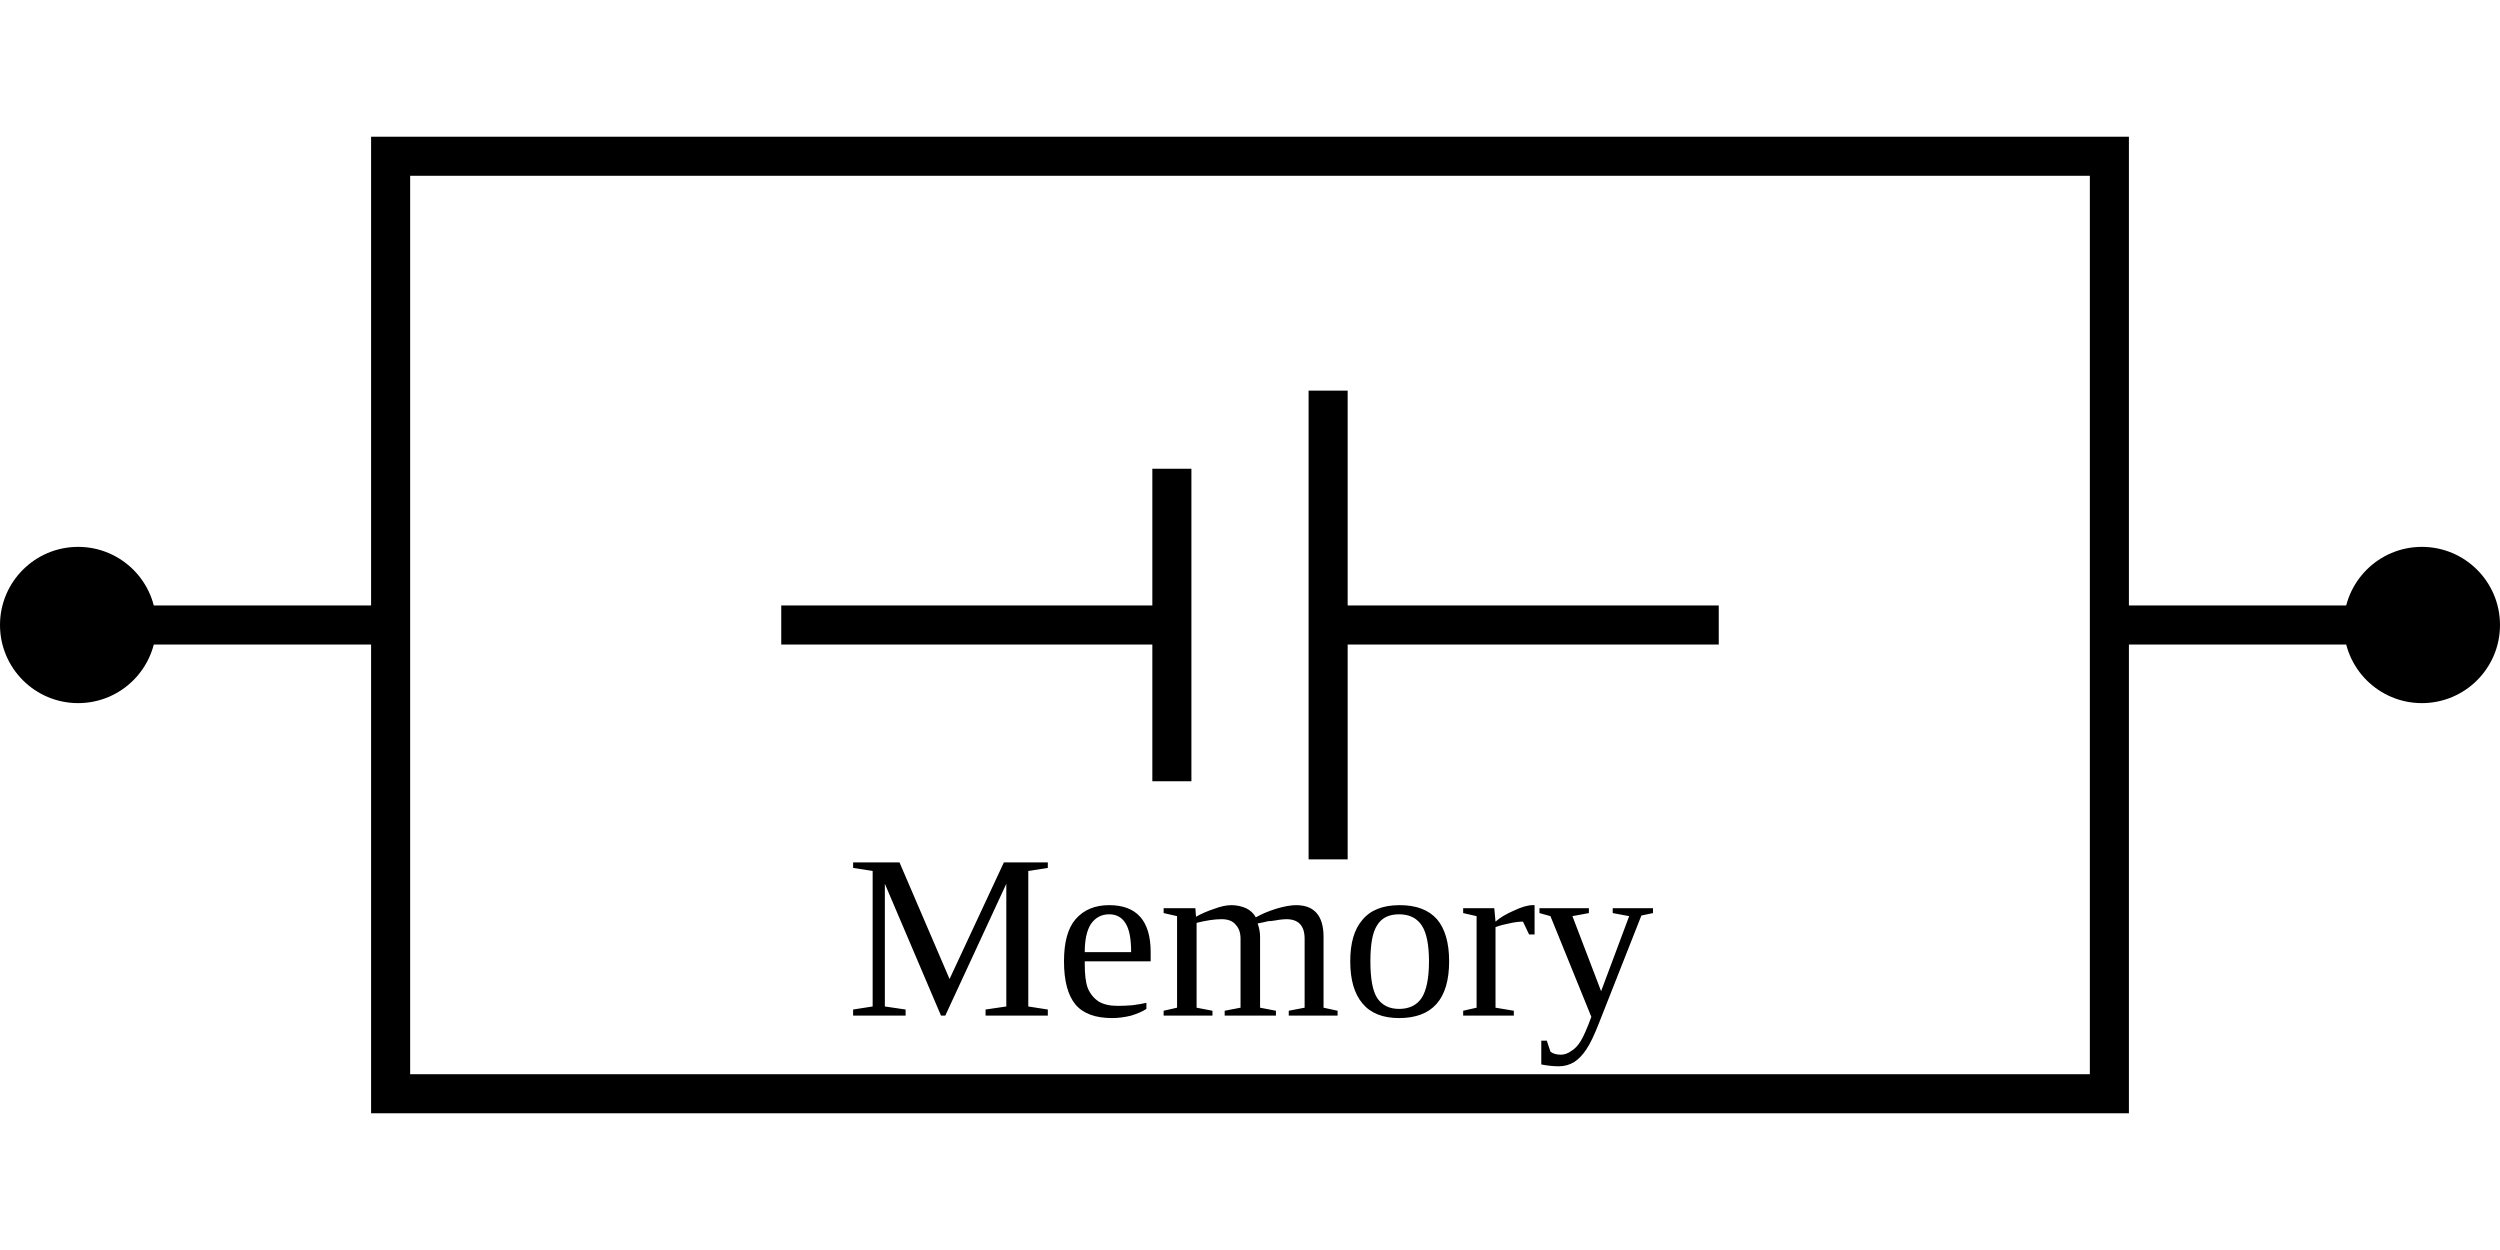
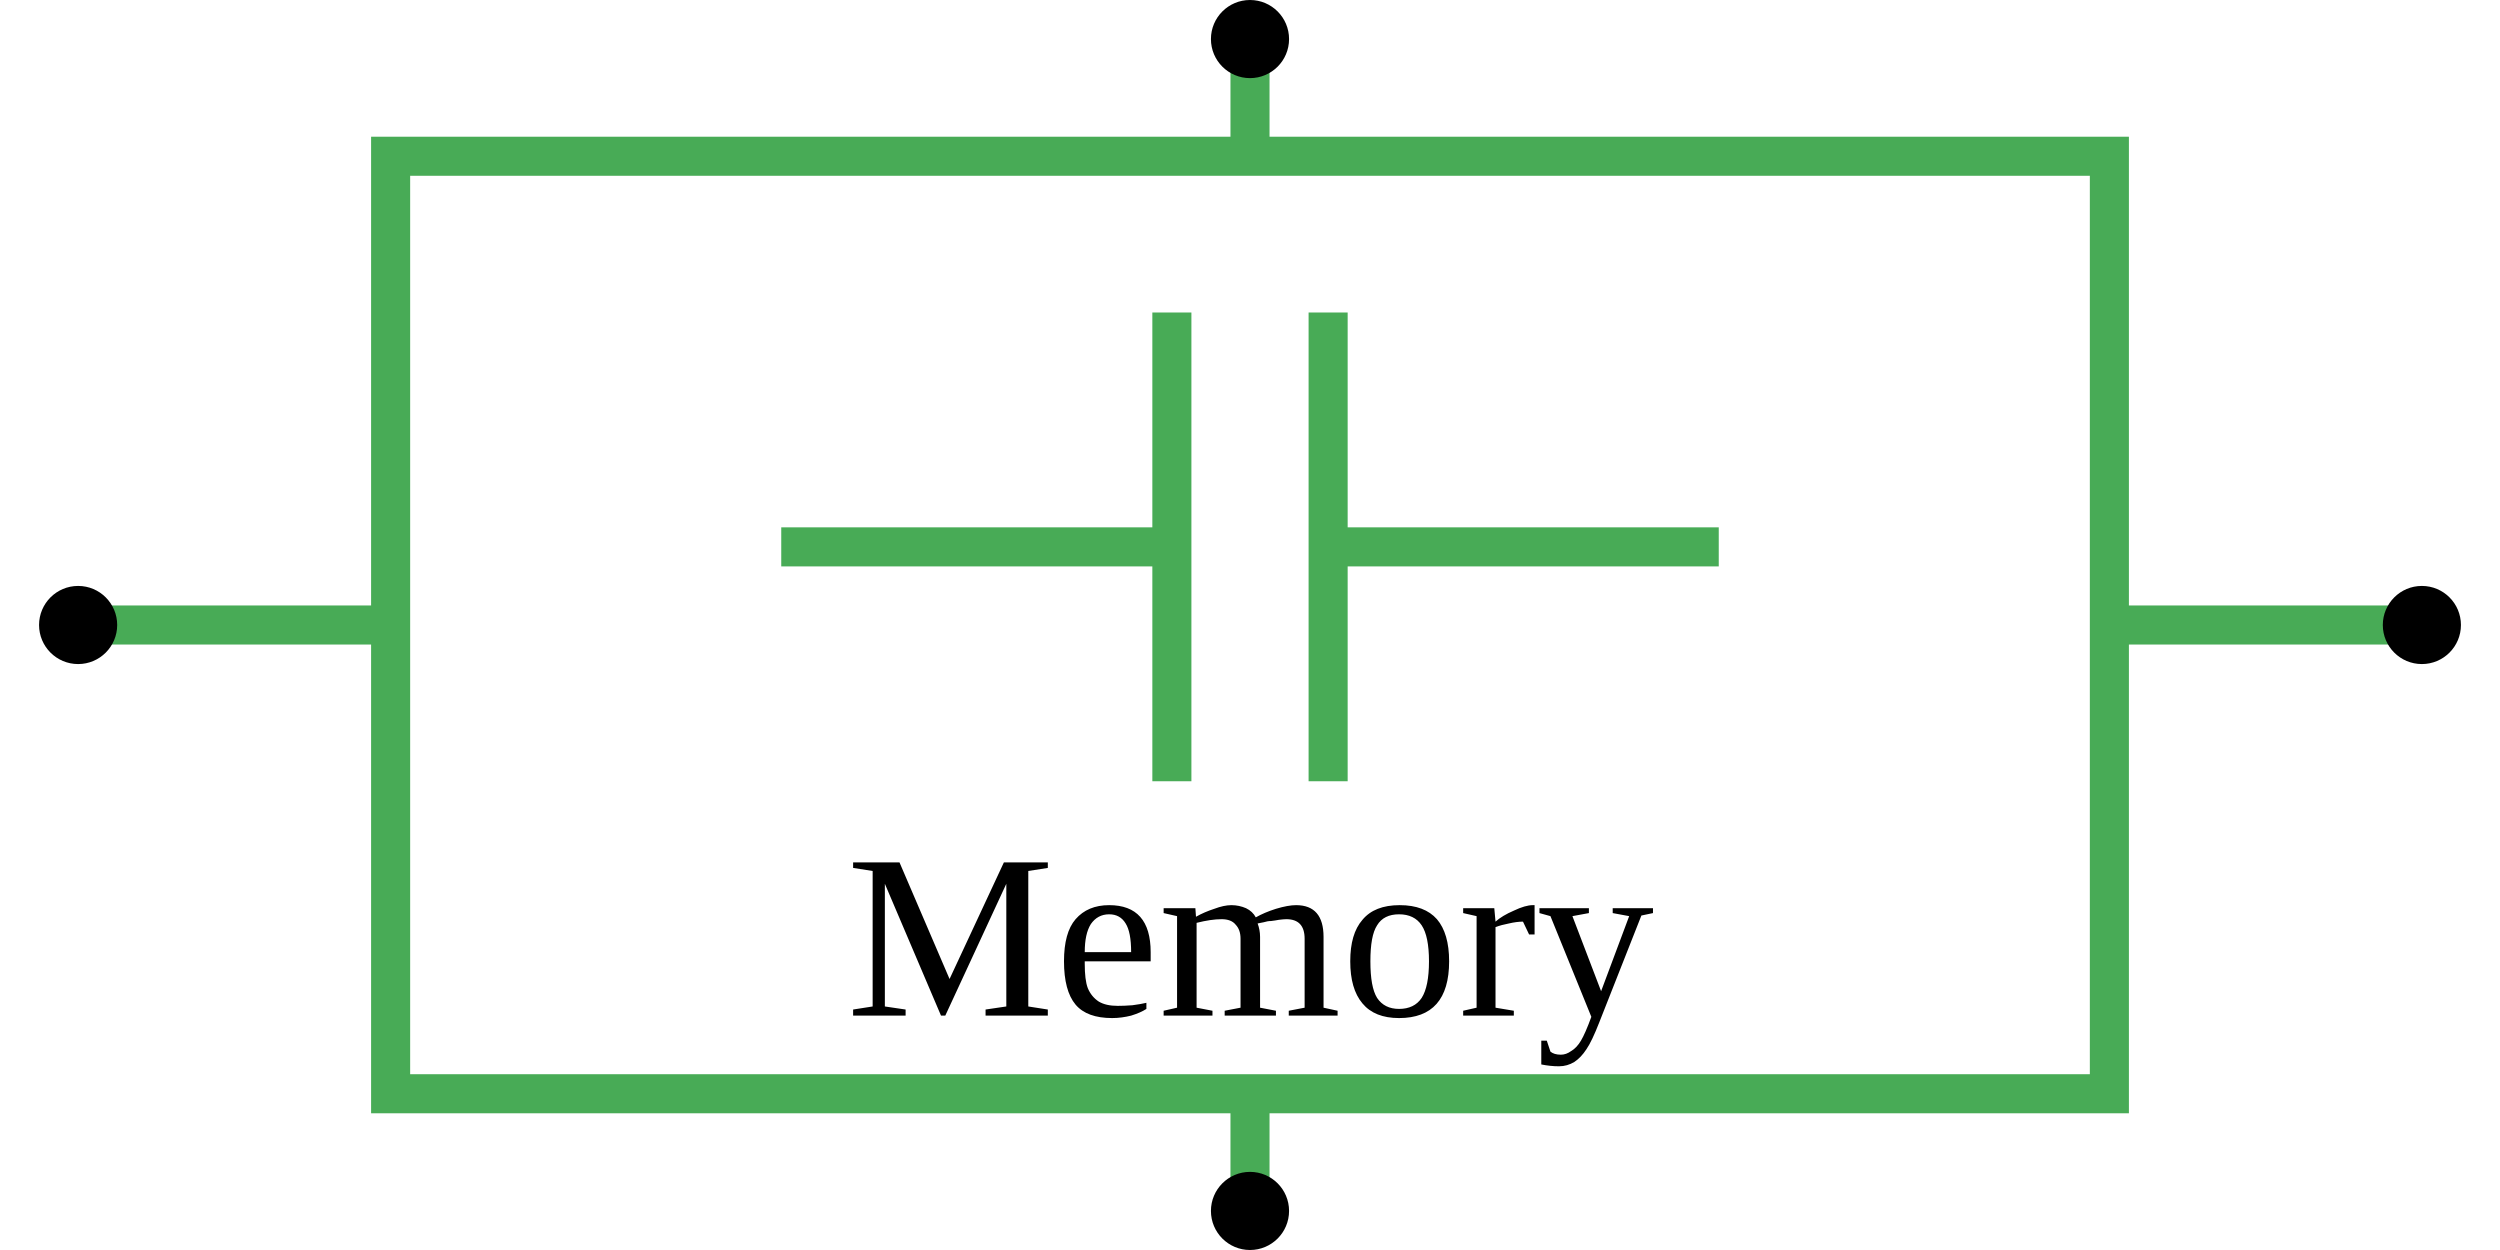
<svg xmlns="http://www.w3.org/2000/svg" width="64" height="32" id="svg2" version="1.0" viewBox="0 0 64 32">
  <defs id="defs4">
    <symbol id="capacitor">
      <g stroke-miterlimit="10" id="g1099">
        <path d="m 0,149.99 h 1.054 m -1.054,0 h 129 m 42,0 h 129 m -1.054,0 H 300" id="path1095" />
        <path d="M 129,87.01 V 212.99 M 171,87.01 v 125.98" id="path1097" />
      </g>
    </symbol>
  </defs>
-   <g id="g4017">
+   <g id="g4017" color="#48ab56">
    <line x1="2" x2="10" y1="16" y2="16" stroke="currentColor" id="neg" />
    <line x1="54" x2="62" y1="16" y2="16" stroke="currentColor" id="out" />
-     <circle id="negPin" class="pin" cx="2" cy="16" r="2" />
-     <circle id="outPin" class="pin" cx="62" cy="16" r="2" />
    <rect id="outline" width="64" height="32" x="0" y="0" fill="none" stroke="none" />
    <rect id="main" width="44" height="24" x="10" y="4" fill="none" stroke="currentColor" />
    <g id="cap">
-       <line x1="20" x2="30" y1="16" y2="16" stroke="currentColor" id="line2" />
-       <line x1="34" x2="44" y1="16" y2="16" stroke="currentColor" id="line3" />
-       <line x1="34" x2="34" y1="22" y2="10" stroke="currentColor" id="line4" />
-       <line x1="30" x2="30" y1="12" y2="20" stroke="currentColor" id="line5" />
+       <line x1="20" x2="30" y1="14" y2="14" stroke="currentColor" id="line2" />
+       <line x1="34" x2="44" y1="14" y2="14" stroke="currentColor" id="line3" />
+       <line x1="34" x2="34" y1="20" y2="8" stroke="currentColor" id="line4" />
+       <line x1="30" x2="30" y1="8" y2="20" stroke="currentColor" id="line5" />
    </g>
-     <text x="32" y="26" id="memText" stroke="none" fill="currentColor" font-size="6px" text-anchor="middle">Memory</text>
+     <text x="32" y="26" id="memText" stroke="none" fill="black" font-size="6px" text-anchor="middle">Memory</text>
+     <line x1="32" x2="32" y1="4" y2="1" stroke="currentColor" id="line1" />
+     <line x1="32" x2="32" y1="28" y2="31" stroke="currentColor" id="line6" />
+     <circle id="negPin" class="pin" cx="2" cy="16" r="1" />
+     <circle id="enIn" class="pin" cx="32" cy="1" r="1" />
+     <circle id="enOut" class="pin" cx="32" cy="31" r="1" />
+     <circle id="outPin" class="pin" cx="62" cy="16" r="1" />
  </g>
</svg>
